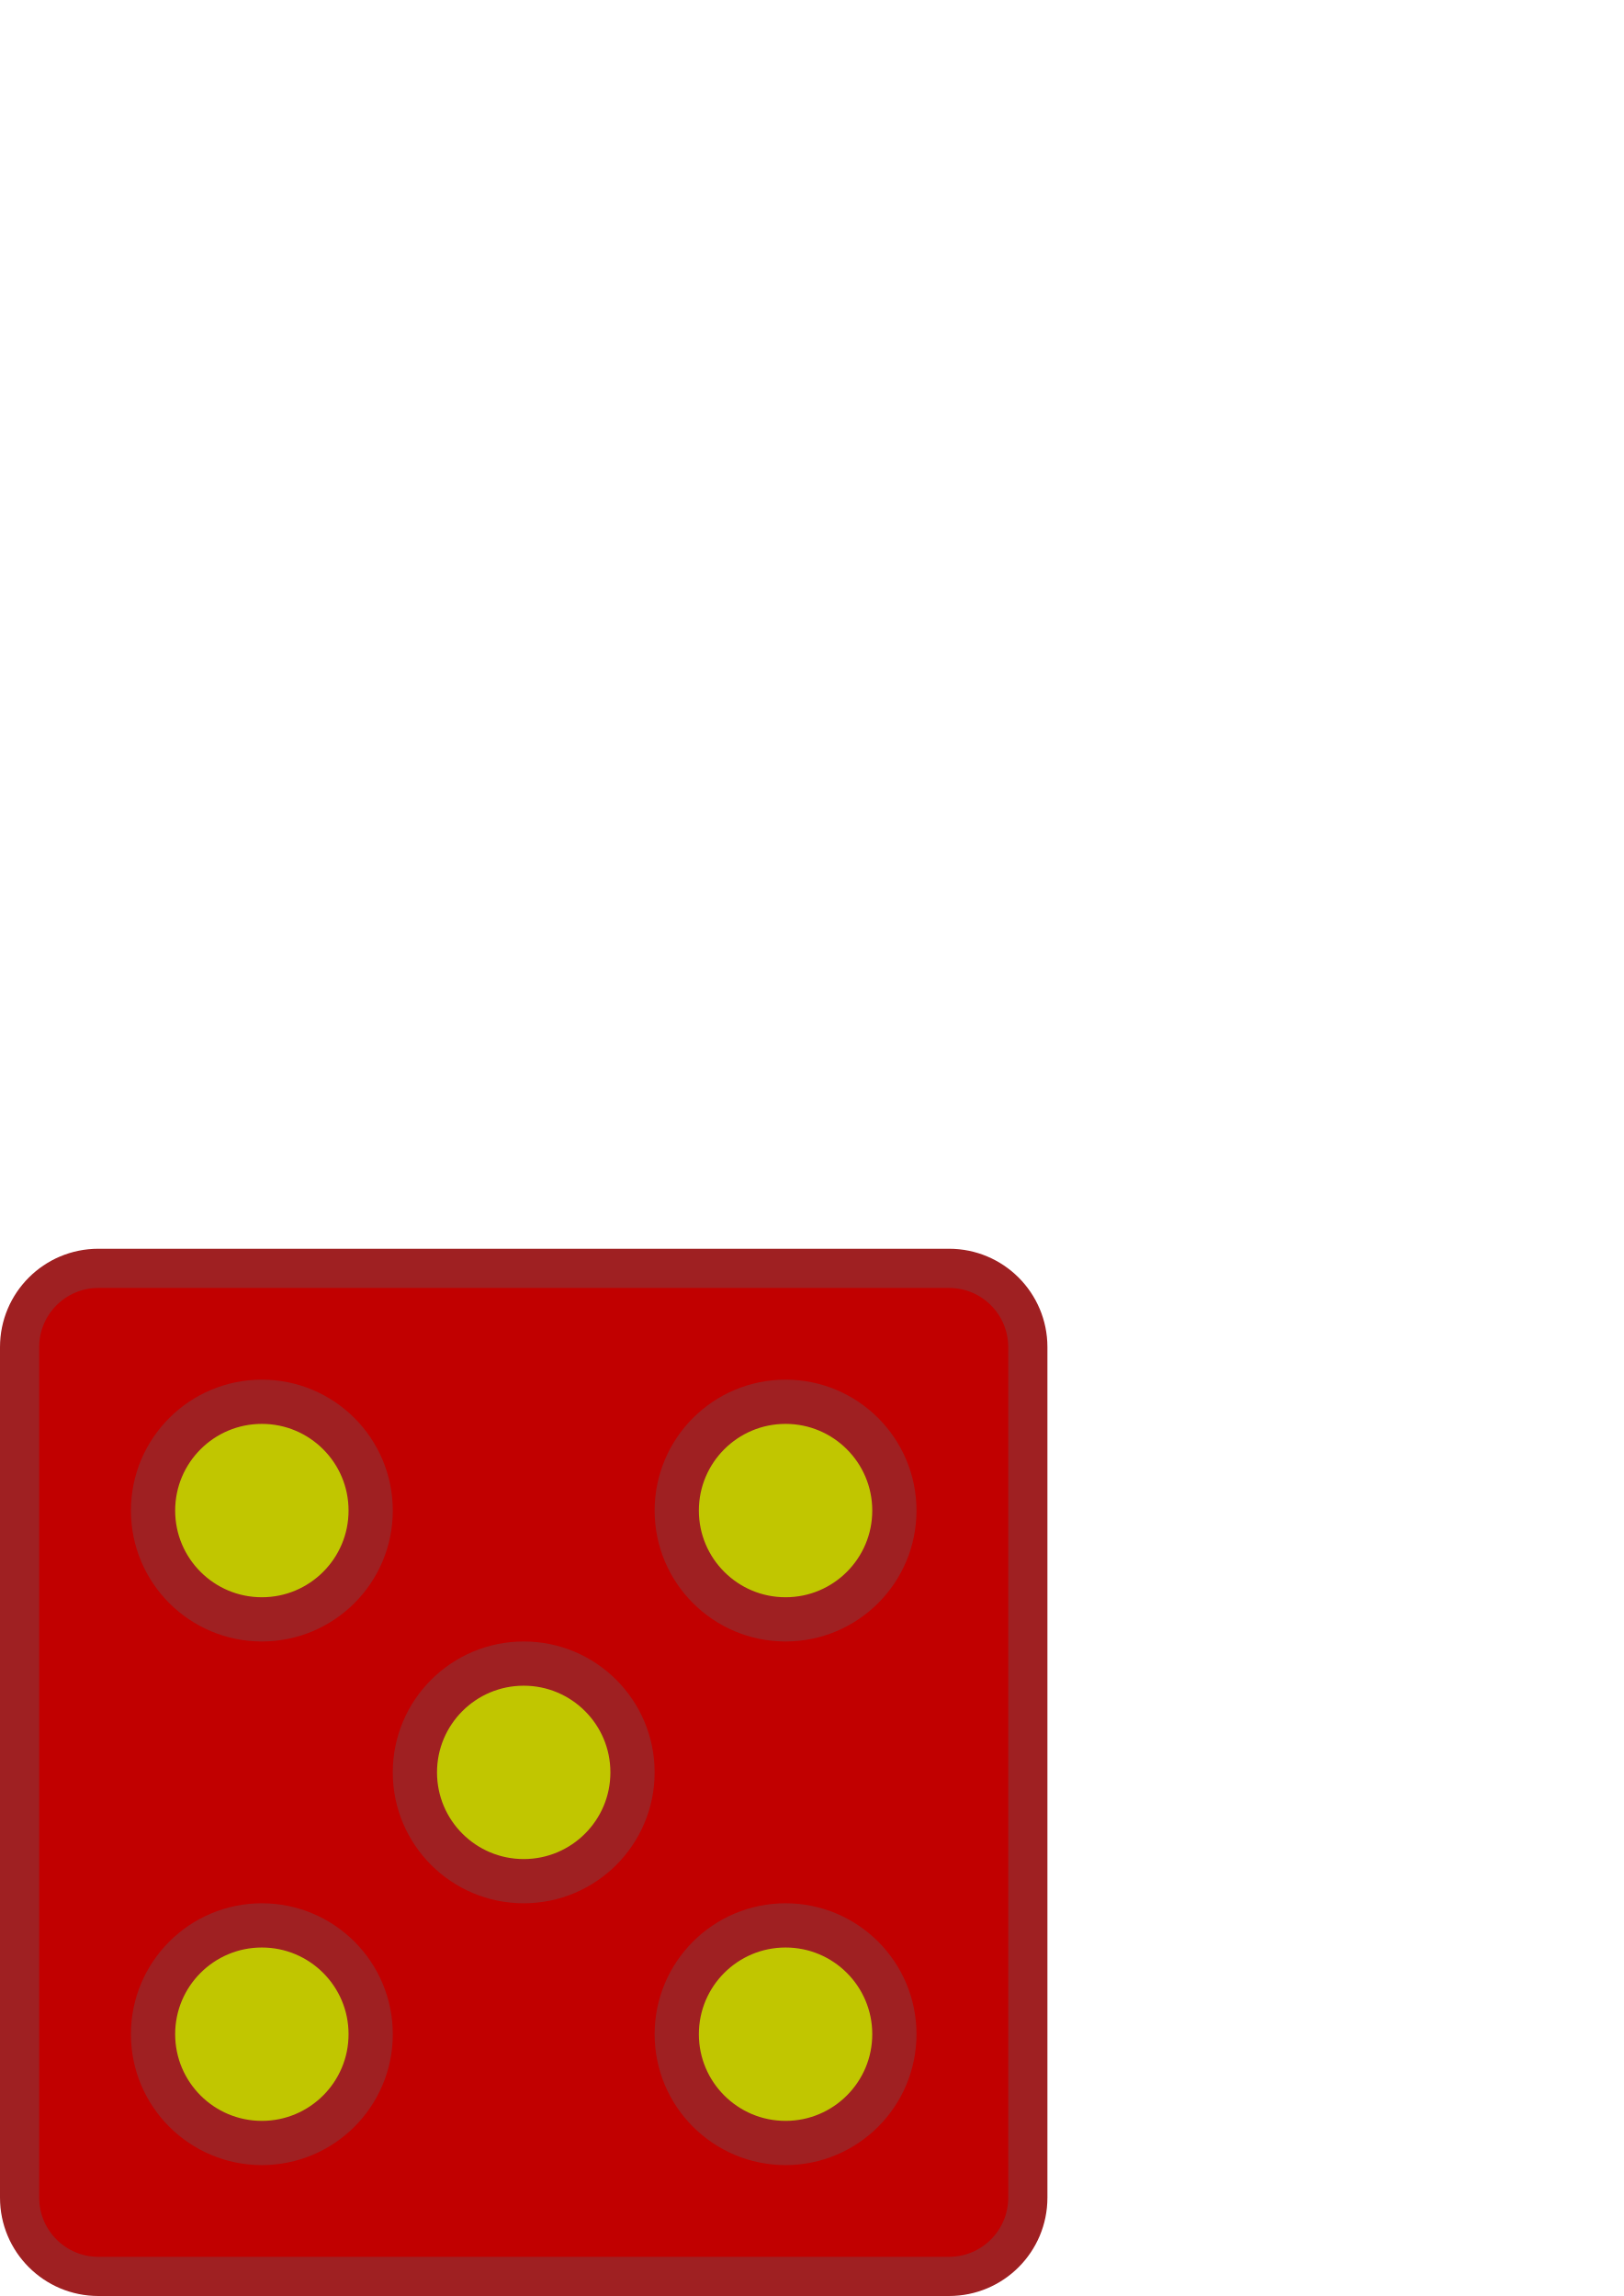
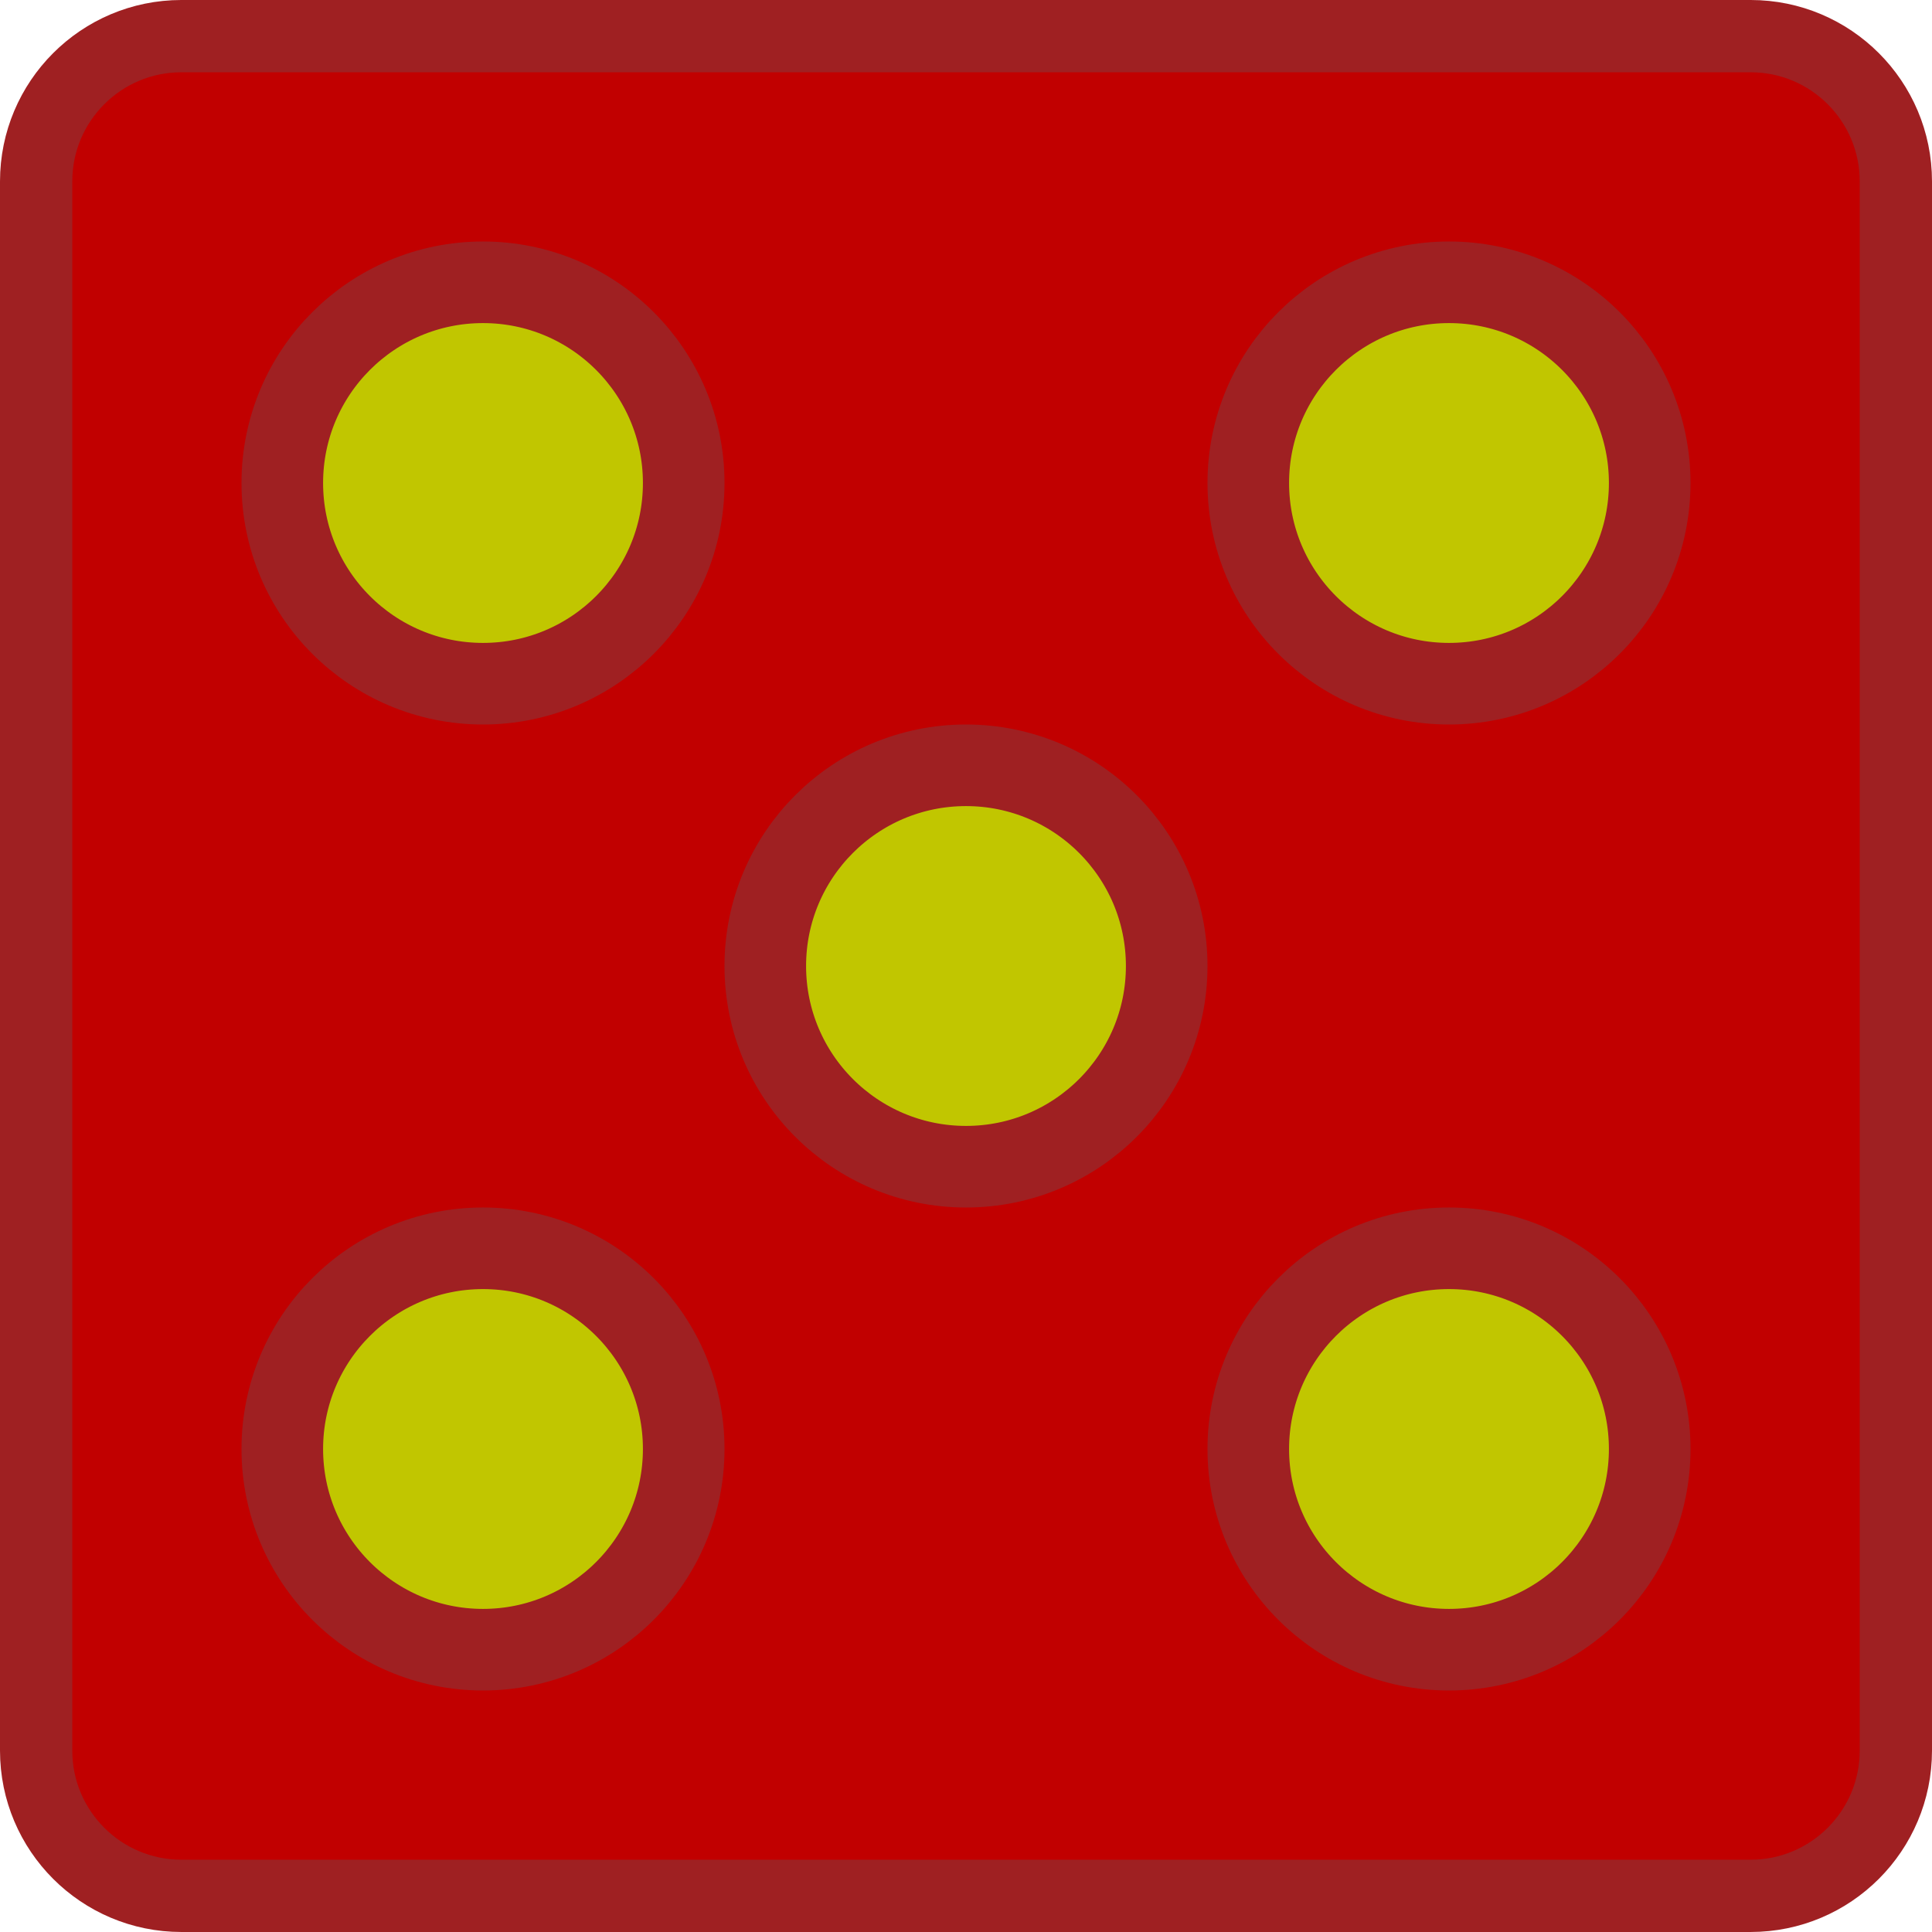
- <svg xmlns="http://www.w3.org/2000/svg" width="210mm" height="297mm" viewBox="0 0 210 297" version="1.1" id="svg8">
+ <svg xmlns="http://www.w3.org/2000/svg" width="135.467mm" height="135.467mm" viewBox="0 0 135.467 135.467" version="1.1" id="svg8">
  <defs id="defs2" />
-   <g id="layer1">
+   <g id="layer1" transform="translate(0,-161.5333)">
    <rect style="fill:#c10000;fill-opacity:1;fill-rule:evenodd;stroke:#9f2022;stroke-width:5.068;stroke-linejoin:round;stroke-miterlimit:4;stroke-dasharray:none;stroke-opacity:1" id="rect815" width="130.399" height="130.399" x="2.534" y="164.067" rx="10.187" ry="10.187" />
    <circle style="fill:#c1c600;fill-opacity:1;fill-rule:evenodd;stroke:#9f2022;stroke-width:5.721;stroke-linejoin:round;stroke-miterlimit:4;stroke-dasharray:none;stroke-opacity:1" id="path836" cx="67.733" cy="-229.267" r="14.073" transform="scale(1,-1)" />
    <circle transform="scale(1,-1)" r="14.073" cy="-195.4" cx="33.867" id="circle883" style="fill:#c1c600;fill-opacity:1;fill-rule:evenodd;stroke:#9f2022;stroke-width:5.721;stroke-linejoin:round;stroke-miterlimit:4;stroke-dasharray:none;stroke-opacity:1" />
    <circle style="fill:#c1c600;fill-opacity:1;fill-rule:evenodd;stroke:#9f2022;stroke-width:5.721;stroke-linejoin:round;stroke-miterlimit:4;stroke-dasharray:none;stroke-opacity:1" id="circle885" cx="101.6" cy="-263.133" r="14.073" transform="scale(1,-1)" />
    <circle style="fill:#c1c600;fill-opacity:1;fill-rule:evenodd;stroke:#9f2022;stroke-width:5.721;stroke-linejoin:round;stroke-miterlimit:4;stroke-dasharray:none;stroke-opacity:1" id="circle906" cx="101.6" cy="-195.4" r="14.073" transform="scale(1,-1)" />
    <circle style="fill:#c1c600;fill-opacity:1;fill-rule:evenodd;stroke:#9f2022;stroke-width:5.721;stroke-linejoin:round;stroke-miterlimit:4;stroke-dasharray:none;stroke-opacity:1" id="circle908" cx="33.867" cy="-263.133" r="14.073" transform="scale(1,-1)" />
  </g>
</svg>
